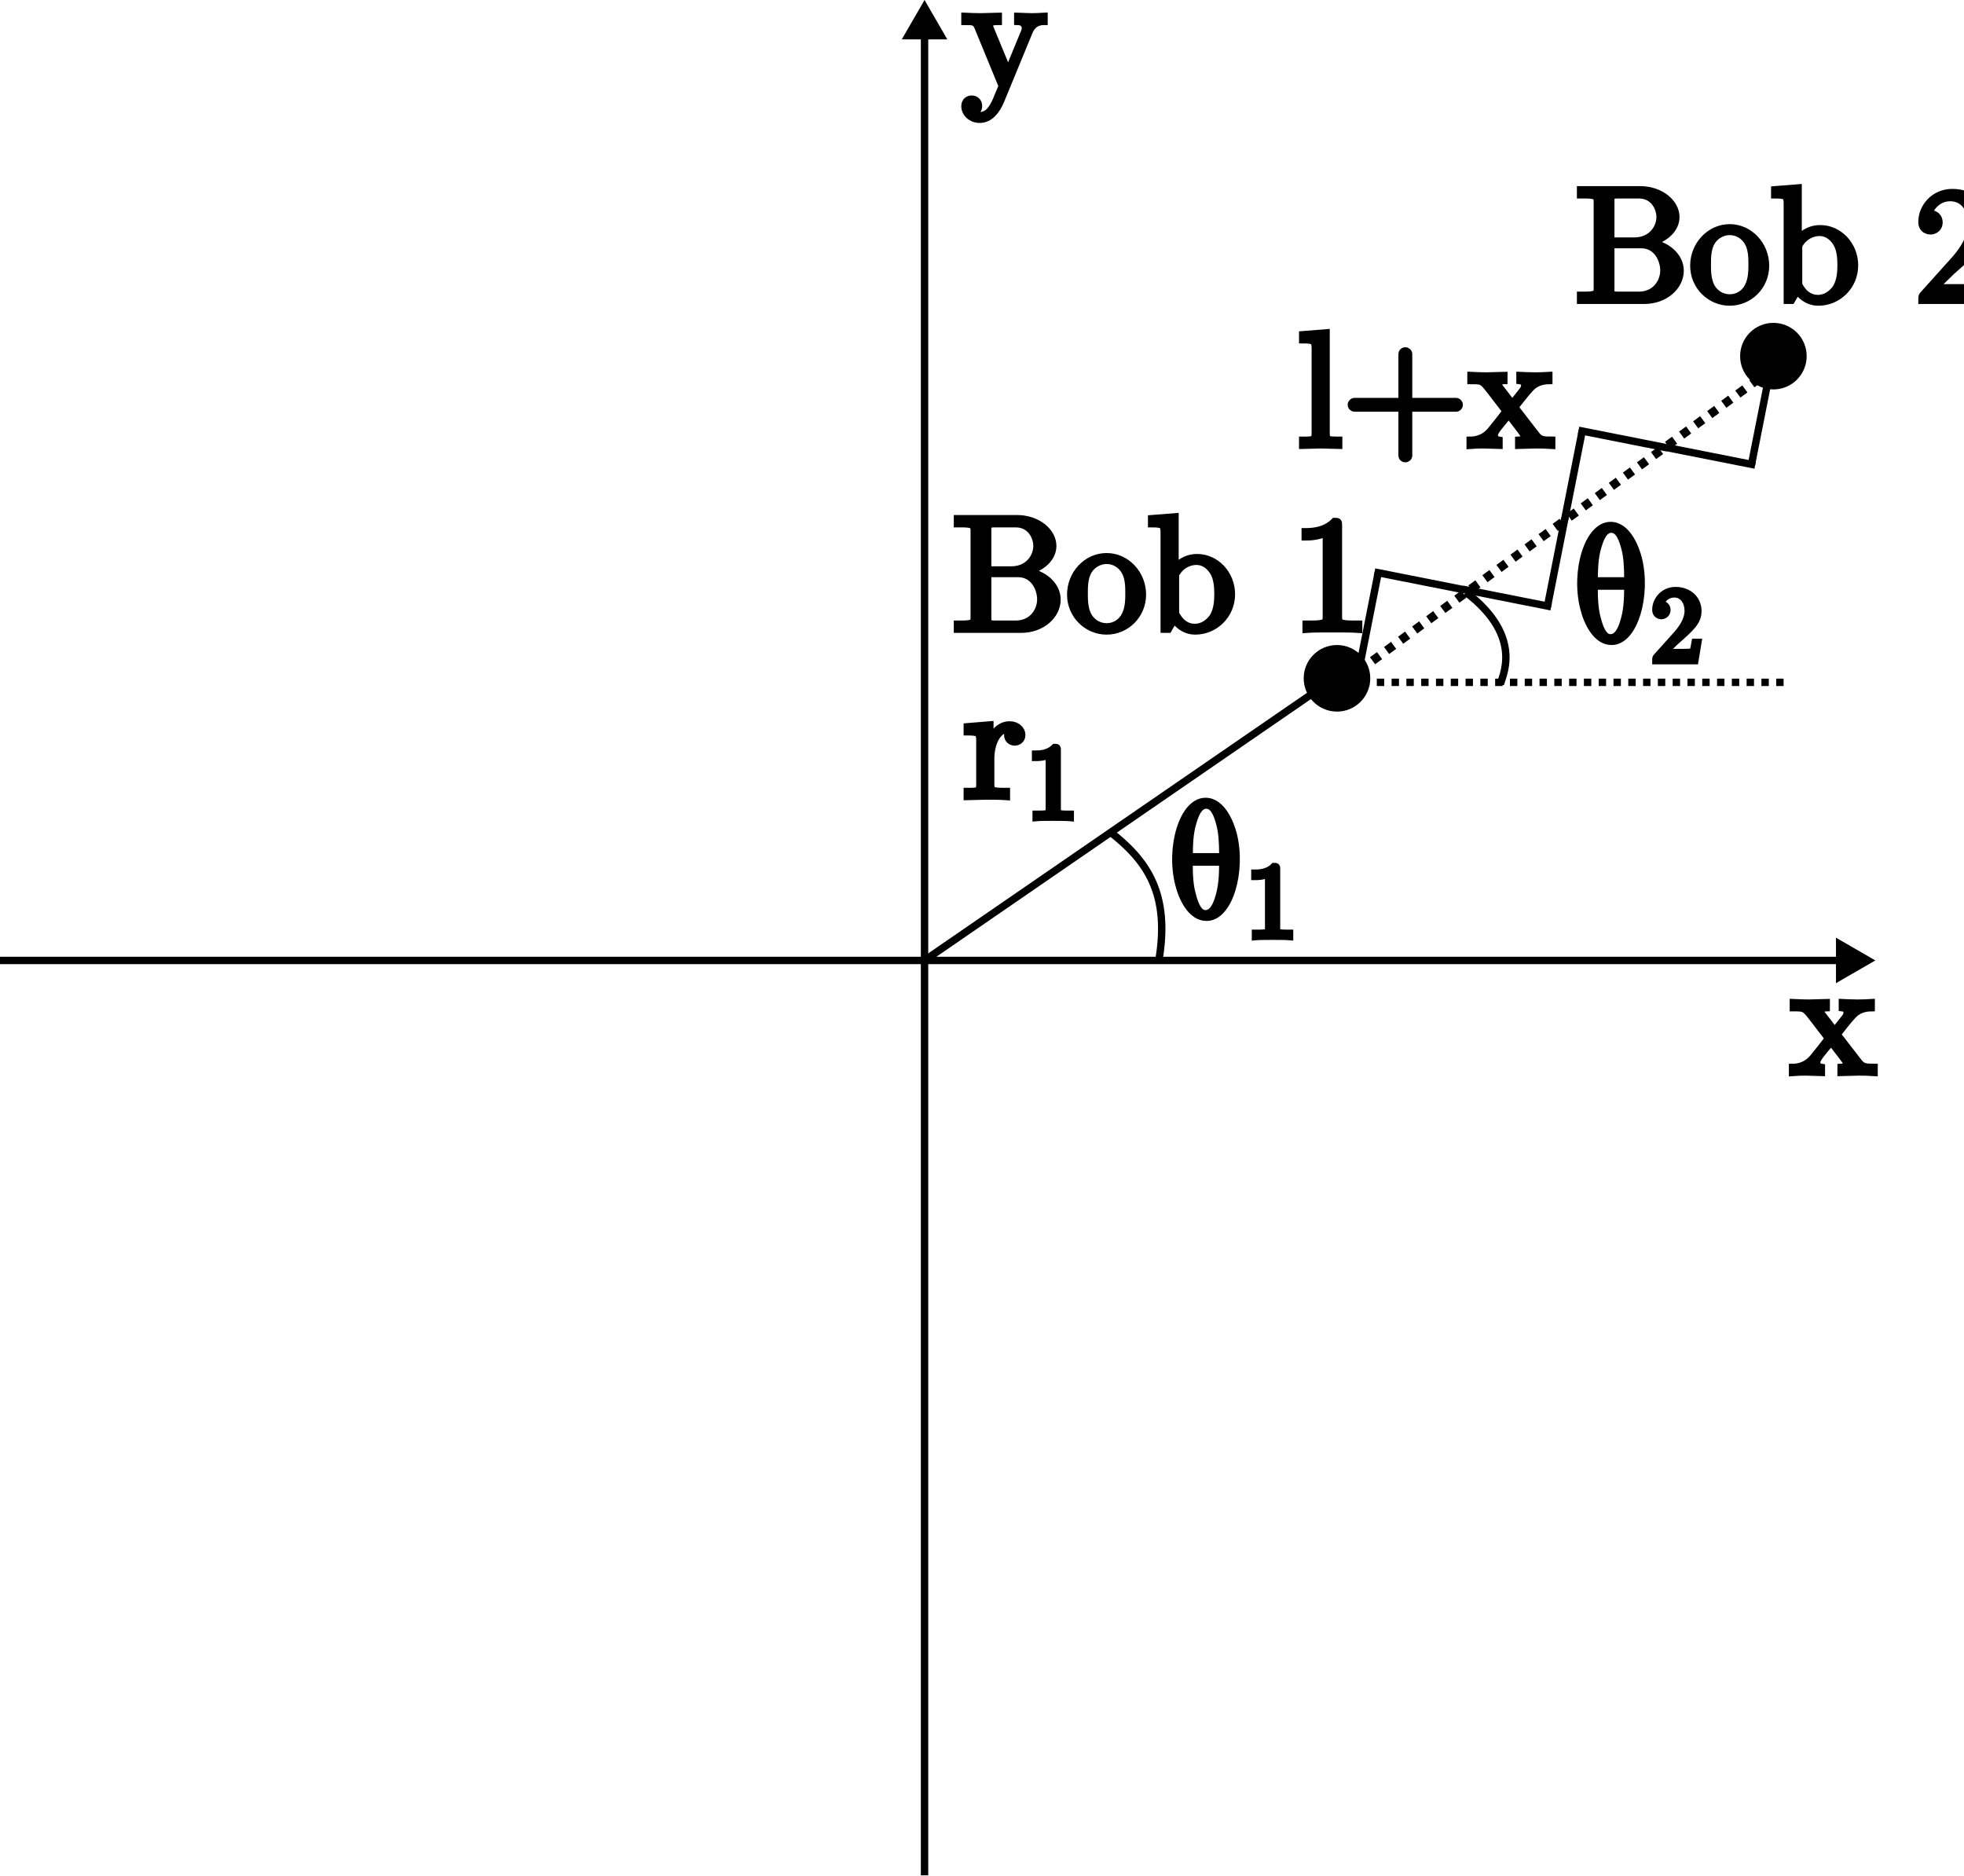
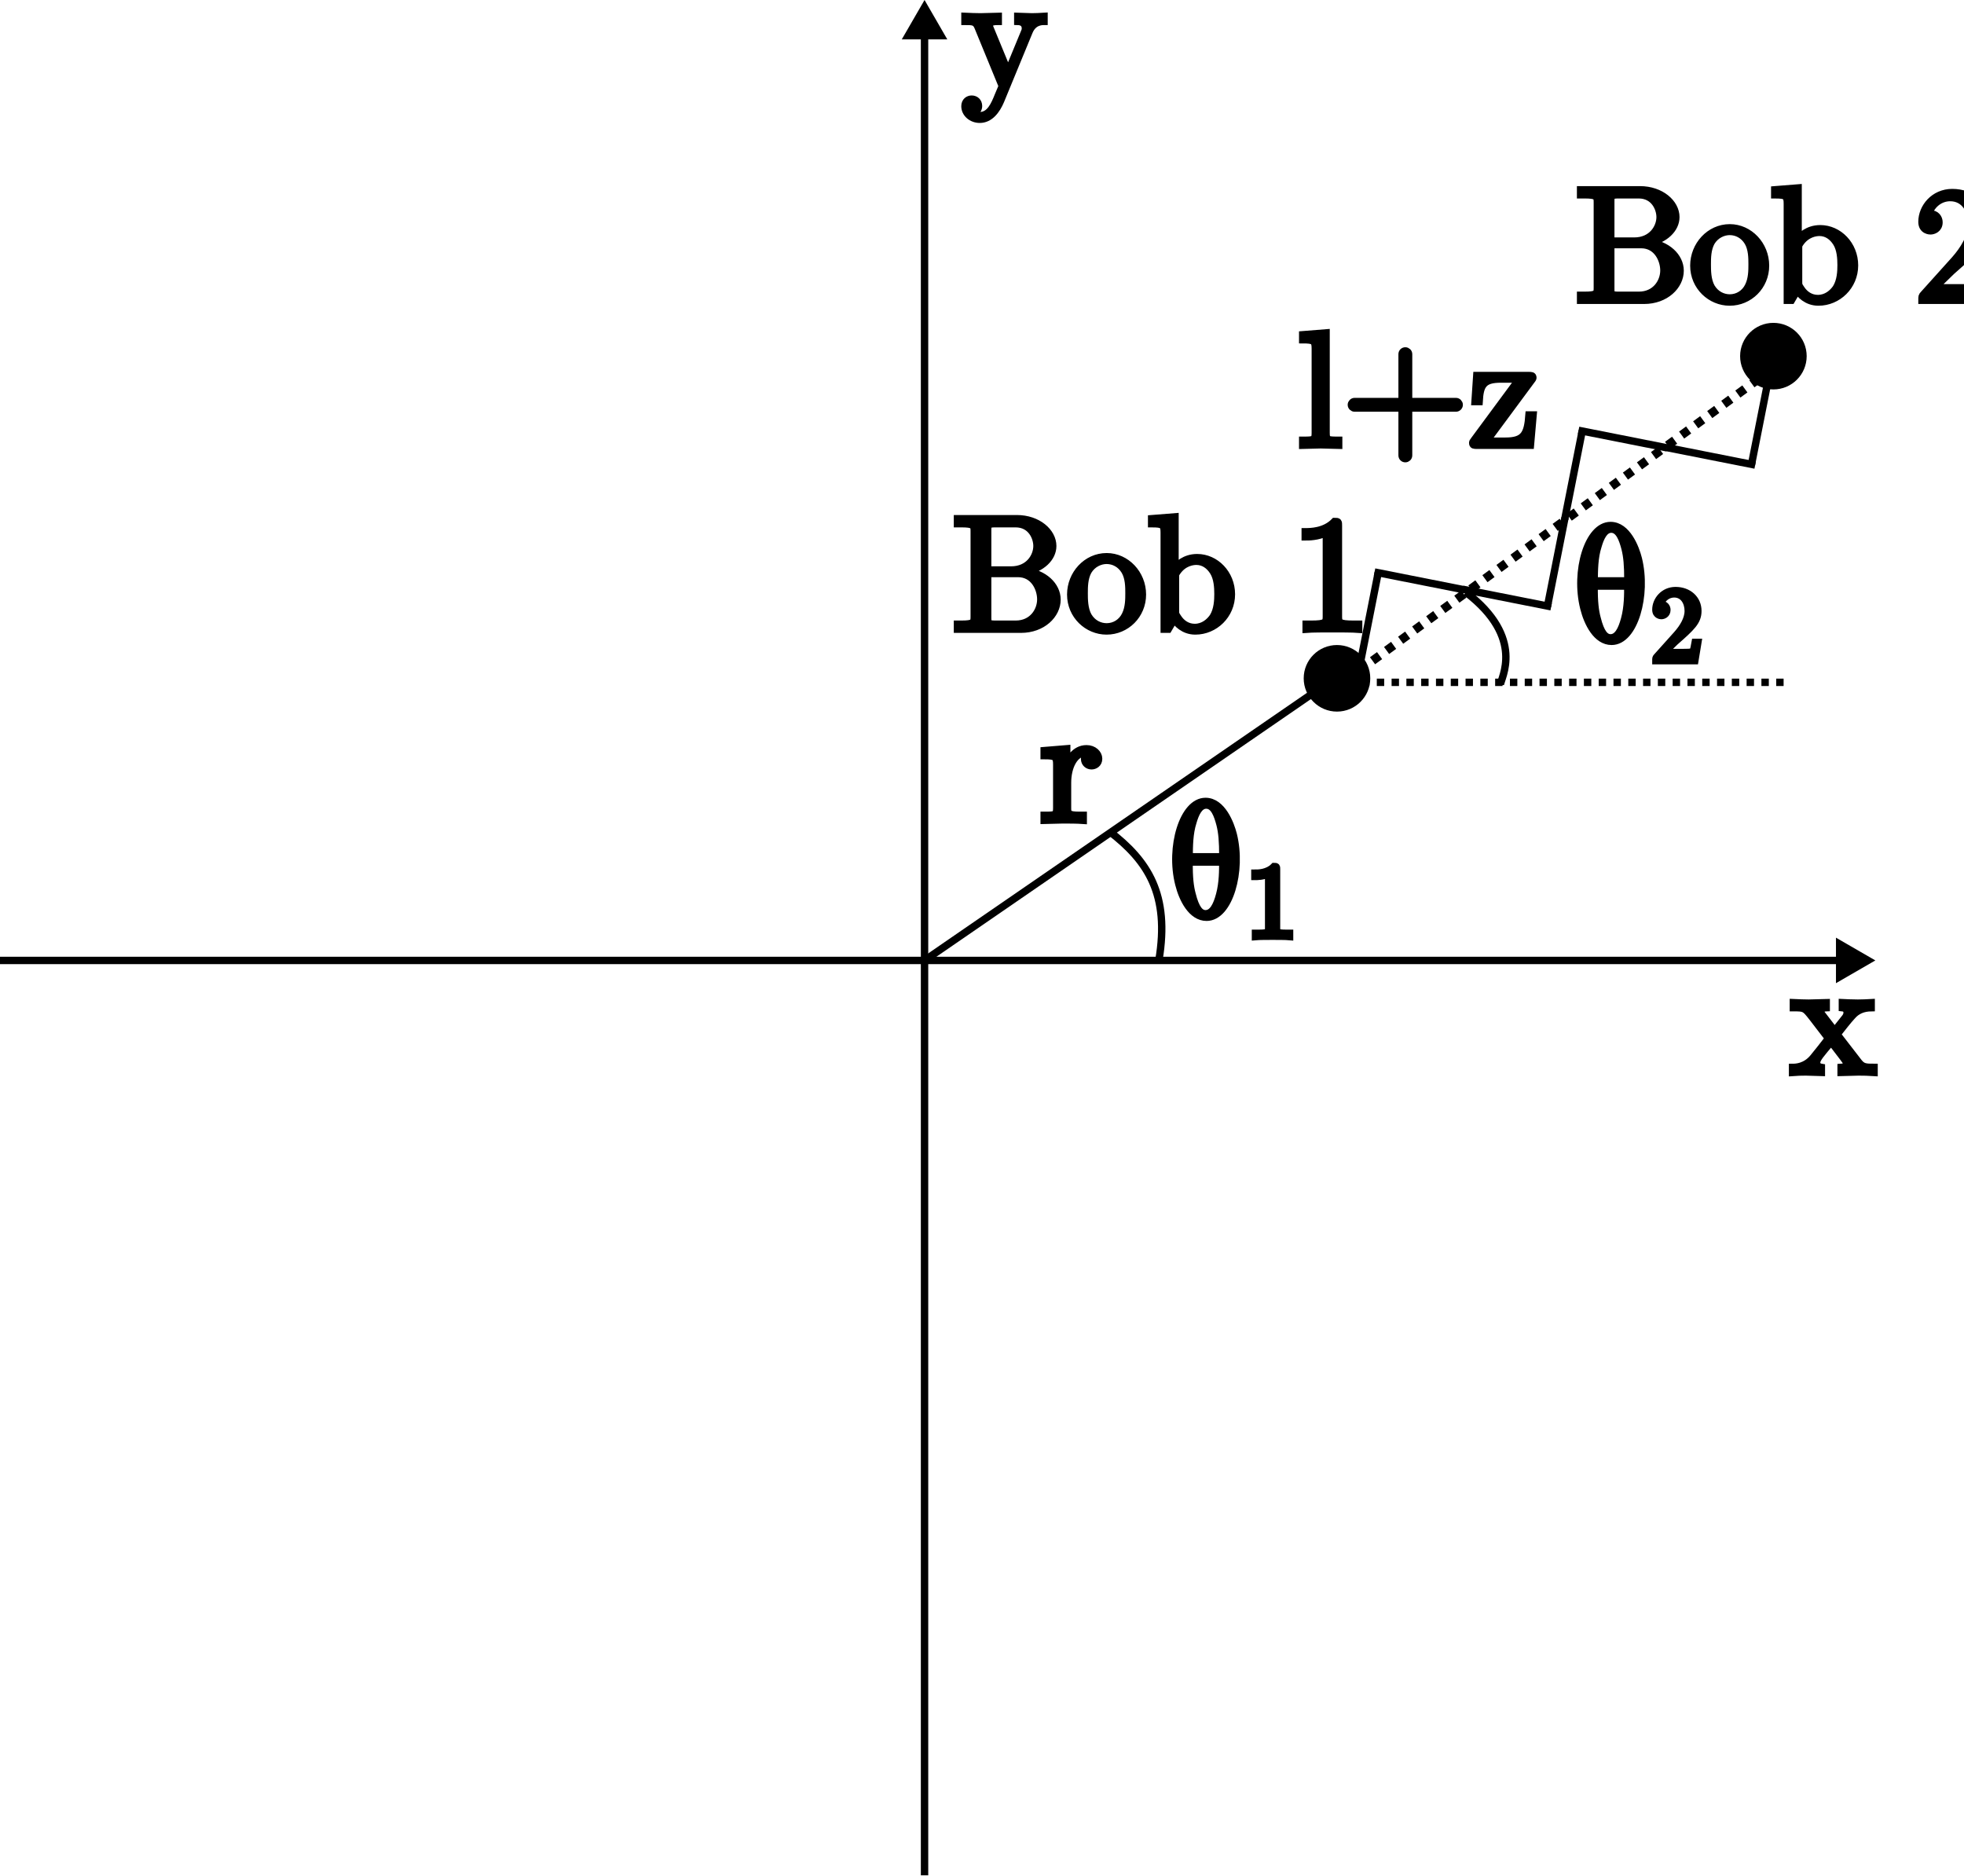
<svg xmlns="http://www.w3.org/2000/svg" width="265.537mm" height="253.551mm" viewBox="0 0 265.537 253.551" version="1.1" id="svg1">
  <defs id="defs1">
    <marker style="overflow:visible" id="Triangle" refX="0" refY="0" orient="auto-start-reverse" markerWidth="1" markerHeight="1" viewBox="0 0 1 1" preserveAspectRatio="xMidYMid">
      <path transform="scale(0.5)" style="fill:context-stroke;fill-rule:evenodd;stroke:context-stroke;stroke-width:1pt" d="M 5.77,0 -2.88,5 V -5 Z" id="path135" />
    </marker>
  </defs>
  <g id="layer1" transform="translate(66.14583,-11.64167)">
    <path style="fill:none;stroke:#000000;stroke-width:1;stroke-dasharray:none;marker-end:url(#Triangle)" d="m -66.146,141.494 c 250,0 250,0 250,0" id="path2" />
    <path style="fill:none;stroke:#000000;stroke-width:1;stroke-dasharray:none;marker-start:url(#Triangle)" d="m 58.854,15.193 c 0,250 0,250 0,250" id="path2-8" />
    <text xml:space="preserve" style="font-size:21.872px;font-family:'Cambria Math';-inkscape-font-specification:'Cambria Math';text-align:start;writing-mode:lr-tb;direction:ltr;text-anchor:start;fill:#000000;fill-opacity:1;stroke:#000000;stroke-width:1;stroke-dasharray:none" x="175.948" y="156.633" id="text11">
      <tspan id="tspan11" style="stroke-width:1" x="175.948" y="156.633">x</tspan>
    </text>
    <text xml:space="preserve" style="font-size:21.872px;font-family:'Cambria Math';-inkscape-font-specification:'Cambria Math';text-align:start;writing-mode:lr-tb;direction:ltr;text-anchor:start;fill:#000000;fill-opacity:1;stroke:#000000;stroke-width:1;stroke-dasharray:none" x="63.897" y="23.283" id="text12">
      <tspan id="tspan12" style="stroke-width:1" x="63.897" y="23.283">y</tspan>
    </text>
    <path style="fill:#000000;stroke:#000000;stroke-width:1" d="M 58.889,141.469 111.42,105.329" id="path1" />
    <path style="fill:#000000;stroke:#000000;stroke-width:1" d="m 117.828,100.998 2.37,-11.968" id="path3" />
    <path style="fill:#000000;stroke:#000000;stroke-width:1" d="m 119.697,88.982 11.968,2.37" id="path3-1" />
    <path style="fill:#000000;stroke:#000000;stroke-width:1" d="m 145.442,81.663 -2.37,11.968" id="path3-2" />
    <path style="fill:#000000;stroke:#000000;stroke-width:1" d="M 143.574,93.679 131.606,91.309" id="path3-1-2" />
    <path style="fill:#000000;stroke:#000000;stroke-width:1" d="m 145.41,81.84 2.37,-11.968" id="path3-5" />
    <path style="fill:#000000;stroke:#000000;stroke-width:1" d="m 147.279,69.824 11.968,2.37" id="path3-1-7" />
    <path style="fill:#000000;stroke:#000000;stroke-width:1" d="m 173.024,62.504 -2.37,11.968" id="path3-2-6" />
    <path style="fill:#000000;stroke:#000000;stroke-width:1" d="M 171.156,74.521 159.188,72.151" id="path3-1-2-1" />
-     <text xml:space="preserve" style="font-size:21.872px;font-family:'Cambria Math';-inkscape-font-specification:'Cambria Math';text-align:start;writing-mode:lr-tb;direction:ltr;text-anchor:start;fill:#000000;stroke:#000000;stroke-width:1" x="64.029" y="119.327" id="text3">
-       <tspan id="tspan3" style="stroke-width:1" x="64.029" y="119.327">r<tspan style="font-size:65%;baseline-shift:sub" id="tspan4">1</tspan>
+     <text xml:space="preserve" style="font-size:21.872px;font-family:'Cambria Math';-inkscape-font-specification:'Cambria Math';text-align:start;writing-mode:lr-tb;direction:ltr;text-anchor:start;fill:#000000;stroke:#000000;stroke-width:1" x="74.419" y="122.551" id="text3">
+       <tspan id="tspan3" style="stroke-width:1" x="74.419" y="122.551">r<tspan style="font-size:65%;baseline-shift:sub" id="tspan4" />
      </tspan>
    </text>
    <circle style="fill:#000000;stroke:#000000;stroke-width:1.288" id="path4" cx="114.617" cy="103.352" r="3.856" />
    <circle style="fill:#000000;stroke:#000000;stroke-width:1.288" id="path4-7" cx="173.621" cy="59.793" r="3.856" />
    <text xml:space="preserve" style="font-size:21.872px;font-family:'Cambria Math';-inkscape-font-specification:'Cambria Math';text-align:start;writing-mode:lr-tb;direction:ltr;text-anchor:start;fill:#000000;stroke:#000000;stroke-width:1" x="109.265" y="71.841" id="text5">
-       <tspan id="tspan5" style="stroke-width:1" x="109.265" y="71.841">l+x</tspan>
+       <tspan id="tspan5" style="stroke-width:1" x="109.265" y="71.841">l+z</tspan>
    </text>
    <text xml:space="preserve" style="font-size:21.872px;font-family:'Cambria Math';-inkscape-font-specification:'Cambria Math';text-align:start;writing-mode:lr-tb;direction:ltr;text-anchor:start;fill:#000000;stroke:#000000;stroke-width:1" x="62.528" y="96.71" id="text6">
      <tspan id="tspan6" style="stroke-width:1" x="62.528" y="96.71">Bob 1</tspan>
    </text>
    <text xml:space="preserve" style="font-size:21.872px;font-family:'Cambria Math';-inkscape-font-specification:'Cambria Math';text-align:start;writing-mode:lr-tb;direction:ltr;text-anchor:start;fill:#000000;stroke:#000000;stroke-width:1" x="146.774" y="52.244" id="text6-3">
      <tspan id="tspan6-1" style="stroke-width:1" x="146.774" y="52.244">Bob 2</tspan>
    </text>
    <path style="fill:none;stroke:#000000;stroke-width:1" d="m 83.857,124.057 c 5.168,3.963 8.18,8.5 6.682,17.416 v 0" id="path5" />
    <text xml:space="preserve" style="font-size:21.872px;font-family:'Cambria Math';-inkscape-font-specification:'Cambria Math';text-align:start;writing-mode:lr-tb;direction:ltr;text-anchor:start;fill:none;stroke:#000000;stroke-width:1" x="91.579" y="135.422" id="text7">
      <tspan id="tspan7" style="fill:#000000;fill-opacity:1;stroke-width:1" x="91.579" y="135.422">θ<tspan style="font-size:65%;baseline-shift:sub" id="tspan8">1</tspan>
      </tspan>
    </text>
    <text xml:space="preserve" style="font-size:21.872px;font-family:'Cambria Math';-inkscape-font-specification:'Cambria Math';text-align:start;writing-mode:lr-tb;direction:ltr;text-anchor:start;fill:none;stroke:#000000;stroke-width:1" x="146.34" y="98.119" id="text7-5">
      <tspan id="tspan7-5" style="fill:#000000;fill-opacity:1;stroke-width:1" x="146.34" y="98.119">θ<tspan style="font-size:65%;baseline-shift:sub" id="tspan9">2</tspan>
      </tspan>
    </text>
    <path style="fill:#000000;fill-opacity:1;stroke:#000000;stroke-width:1;stroke-dasharray:1, 1;stroke-dashoffset:0" d="m 118.001,103.894 h 57.501 v 0" id="path8" />
    <path style="fill:#000000;fill-opacity:1;stroke:#000000;stroke-width:1.176;stroke-dasharray:1.176, 1.176;stroke-dashoffset:0" d="m 117.525,102.364 54.628,-39.885 v 0" id="path8-8" />
    <path style="fill:none;fill-opacity:1;stroke:#000000;stroke-width:1;stroke-dasharray:none;stroke-dashoffset:0" d="m 132.041,91.713 c 8.137,6.214 4.694,11.668 4.657,12.539" id="path9" />
  </g>
</svg>
